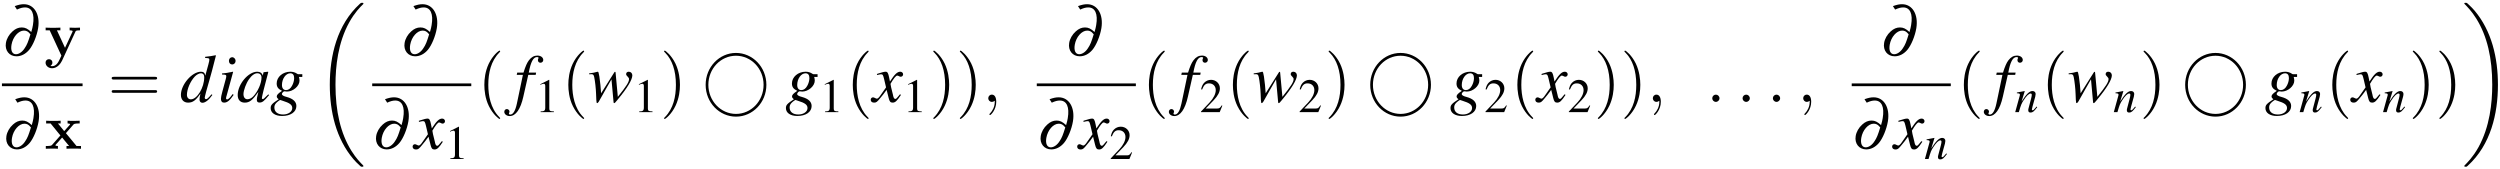
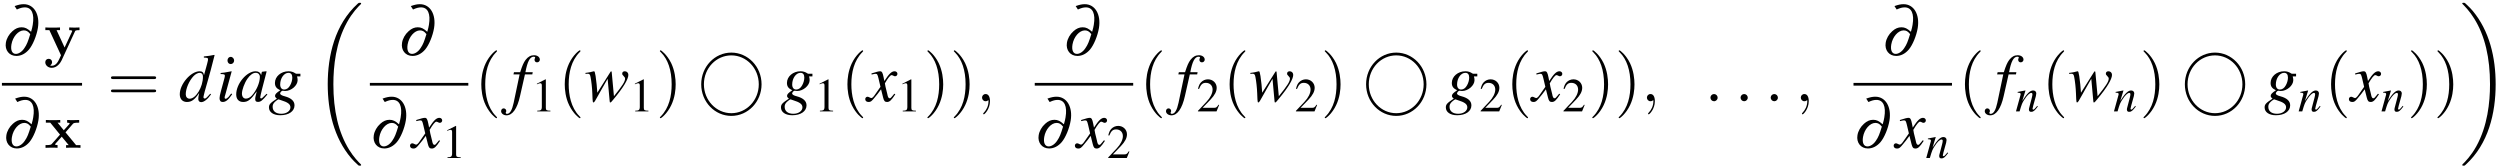
- <svg xmlns="http://www.w3.org/2000/svg" xmlns:xlink="http://www.w3.org/1999/xlink" width="474pt" height="32pt" viewBox="0 0 474 32" version="1.1">
+ <svg xmlns="http://www.w3.org/2000/svg" xmlns:xlink="http://www.w3.org/1999/xlink" width="477pt" height="32pt" viewBox="0 0 477 32" version="1.1">
  <defs>
    <g>
      <symbol overflow="visible" id="glyph0-0">
        <path style="stroke:none;" d="" />
      </symbol>
      <symbol overflow="visible" id="glyph0-1">
        <path style="stroke:none;" d="M 2.844 -8.734 C 3.484 -9.031 3.922 -9.141 4.375 -9.141 C 5.672 -9.141 6.234 -7.922 5.875 -5.797 C 5.812 -5.422 5.75 -5.125 5.562 -4.484 C 4.844 -5.125 4.406 -5.344 3.75 -5.344 C 3.125 -5.344 2.562 -5.109 2 -4.594 C 1.328 -4 0.875 -3.188 0.75 -2.391 C 0.516 -0.984 1.391 0.125 2.75 0.125 C 3.641 0.125 4.469 -0.297 5.156 -1.094 C 5.891 -1.969 6.609 -3.703 6.859 -5.203 C 7.281 -7.797 6.125 -9.75 4.156 -9.75 C 3.641 -9.75 3.172 -9.656 2.422 -9.391 Z M 5.406 -4.047 C 4.969 -2.609 4.75 -2.047 4.297 -1.391 C 3.859 -0.703 3.219 -0.266 2.656 -0.266 C 1.953 -0.266 1.625 -0.953 1.812 -2.062 C 2.062 -3.531 3.125 -4.75 4.172 -4.75 C 4.625 -4.75 4.969 -4.578 5.312 -4.141 C 5.375 -4.094 5.375 -4.094 5.406 -4.047 Z M 5.406 -4.047 " />
      </symbol>
      <symbol overflow="visible" id="glyph1-0">
        <path style="stroke:none;" d="" />
      </symbol>
      <symbol overflow="visible" id="glyph1-1">
        <path style="stroke:none;" d="M 5.922 -4.531 C 5.984 -4.703 6.031 -4.797 6.797 -4.797 L 6.797 -5.312 C 6.391 -5.281 6.344 -5.281 5.859 -5.281 C 5.531 -5.281 5.516 -5.281 4.828 -5.312 L 4.828 -4.797 C 4.844 -4.797 5.406 -4.797 5.406 -4.641 C 5.406 -4.609 5.359 -4.531 5.359 -4.5 L 3.953 -1.484 L 2.422 -4.797 L 3.078 -4.797 L 3.078 -5.312 C 2.797 -5.281 1.984 -5.281 1.656 -5.281 C 1.297 -5.281 0.594 -5.281 0.281 -5.312 L 0.281 -4.797 L 1.047 -4.797 L 3.266 0 C 3.203 0.141 3.031 0.484 2.969 0.641 C 2.719 1.172 2.344 2 1.5 2 C 1.453 2 1.312 2 1.188 1.922 C 1.203 1.906 1.562 1.766 1.562 1.312 C 1.562 0.922 1.281 0.672 0.922 0.672 C 0.547 0.672 0.266 0.922 0.266 1.328 C 0.266 1.891 0.781 2.391 1.5 2.391 C 2.484 2.391 3.125 1.5 3.375 0.984 Z M 5.922 -4.531 " />
      </symbol>
      <symbol overflow="visible" id="glyph1-2">
        <path style="stroke:none;" d="M 4.031 -2.953 L 5.422 -4.547 C 5.547 -4.703 5.656 -4.797 6.641 -4.797 L 6.641 -5.312 C 5.969 -5.281 5.953 -5.281 5.547 -5.281 C 5.203 -5.281 4.688 -5.281 4.344 -5.312 L 4.344 -4.797 C 4.578 -4.797 4.828 -4.734 4.828 -4.656 C 4.828 -4.625 4.766 -4.547 4.75 -4.516 L 3.703 -3.344 L 2.516 -4.797 L 3.031 -4.797 L 3.031 -5.312 C 2.75 -5.281 1.938 -5.281 1.609 -5.281 C 1.25 -5.281 0.609 -5.281 0.281 -5.312 L 0.281 -4.797 L 1.125 -4.797 L 2.984 -2.516 L 1.438 -0.766 C 1.297 -0.594 1.203 -0.516 0.219 -0.516 L 0.219 0 C 0.938 -0.031 0.953 -0.031 1.328 -0.031 C 1.672 -0.031 2.172 -0.031 2.516 0 L 2.516 -0.516 C 2.281 -0.516 2.031 -0.578 2.031 -0.656 C 2.031 -0.672 2.031 -0.688 2.109 -0.781 L 3.312 -2.125 L 4.641 -0.516 L 4.141 -0.516 L 4.141 0 C 4.422 -0.031 5.219 -0.031 5.562 -0.031 C 5.922 -0.031 6.547 -0.031 6.891 0 L 6.891 -0.516 L 6.047 -0.516 Z M 4.031 -2.953 " />
      </symbol>
      <symbol overflow="visible" id="glyph2-0">
        <path style="stroke:none;" d="" />
      </symbol>
      <symbol overflow="visible" id="glyph2-1">
        <path style="stroke:none;" d="M 8.906 -4.234 C 9.094 -4.234 9.344 -4.234 9.344 -4.5 C 9.344 -4.75 9.094 -4.75 8.906 -4.75 L 1.156 -4.75 C 0.969 -4.75 0.719 -4.75 0.719 -4.5 C 0.719 -4.234 0.969 -4.234 1.172 -4.234 Z M 8.906 -1.719 C 9.094 -1.719 9.344 -1.719 9.344 -1.984 C 9.344 -2.234 9.094 -2.234 8.906 -2.234 L 1.172 -2.234 C 0.969 -2.234 0.719 -2.234 0.719 -1.984 C 0.719 -1.719 0.969 -1.719 1.156 -1.719 Z M 8.906 -1.719 " />
      </symbol>
      <symbol overflow="visible" id="glyph2-2">
        <path style="stroke:none;" d="M 4.281 3.109 C 4.281 3.062 4.281 3.047 4.062 2.828 C 2.453 1.188 2.031 -1.25 2.031 -3.234 C 2.031 -5.484 2.531 -7.75 4.125 -9.359 C 4.281 -9.516 4.281 -9.547 4.281 -9.578 C 4.281 -9.672 4.234 -9.719 4.156 -9.719 C 4.031 -9.719 2.859 -8.828 2.094 -7.188 C 1.438 -5.766 1.281 -4.328 1.281 -3.234 C 1.281 -2.234 1.422 -0.656 2.141 0.797 C 2.922 2.391 4.031 3.234 4.156 3.234 C 4.234 3.234 4.281 3.203 4.281 3.109 Z M 4.281 3.109 " />
      </symbol>
      <symbol overflow="visible" id="glyph2-3">
        <path style="stroke:none;" d="M 3.75 -3.234 C 3.75 -4.25 3.594 -5.812 2.891 -7.281 C 2.109 -8.875 1 -9.719 0.875 -9.719 C 0.797 -9.719 0.734 -9.656 0.734 -9.578 C 0.734 -9.547 0.734 -9.516 0.984 -9.281 C 2.25 -8 2.984 -5.953 2.984 -3.234 C 2.984 -1.016 2.516 1.25 0.906 2.891 C 0.734 3.047 0.734 3.062 0.734 3.109 C 0.734 3.188 0.797 3.234 0.875 3.234 C 1 3.234 2.156 2.359 2.922 0.719 C 3.594 -0.719 3.75 -2.156 3.75 -3.234 Z M 3.75 -3.234 " />
      </symbol>
      <symbol overflow="visible" id="glyph3-0">
        <path style="stroke:none;" d="" />
      </symbol>
      <symbol overflow="visible" id="glyph3-1">
        <path style="stroke:none;" d="M 6 -1.438 C 5.297 -0.641 5.156 -0.516 4.938 -0.516 C 4.812 -0.516 4.703 -0.641 4.703 -0.781 C 4.703 -0.953 5.109 -2.531 5.547 -3.969 C 5.891 -5.156 6.172 -6.188 6.828 -8.781 L 6.766 -8.844 C 6.078 -8.703 5.609 -8.625 4.781 -8.547 L 4.781 -8.328 C 5.484 -8.297 5.578 -8.266 5.578 -7.984 C 5.578 -7.828 5.562 -7.75 5.391 -7.078 L 4.812 -4.969 C 4.719 -5.5 4.484 -5.719 3.984 -5.719 C 2.297 -5.719 0.188 -3.281 0.188 -1.328 C 0.188 -0.422 0.719 0.141 1.547 0.141 C 2.438 0.141 3 -0.266 3.891 -1.562 C 3.75 -0.906 3.719 -0.719 3.719 -0.422 C 3.719 -0.062 3.938 0.172 4.266 0.172 C 4.812 0.172 5.484 -0.359 6.156 -1.312 Z M 4.031 -5.422 C 4.422 -5.391 4.609 -5.141 4.609 -4.672 C 4.609 -2.703 3.266 -0.484 2.078 -0.484 C 1.625 -0.484 1.328 -0.828 1.328 -1.328 C 1.328 -2.406 1.969 -3.906 2.828 -4.812 C 3.188 -5.188 3.672 -5.438 4.031 -5.422 Z M 4.031 -5.422 " />
      </symbol>
      <symbol overflow="visible" id="glyph3-2">
        <path style="stroke:none;" d="M 2.875 -1.484 C 2.562 -1.062 2.469 -0.953 2.344 -0.812 C 2.125 -0.594 1.938 -0.469 1.812 -0.469 C 1.703 -0.469 1.609 -0.562 1.609 -0.656 C 1.609 -0.797 1.641 -0.984 1.734 -1.234 C 1.734 -1.266 1.781 -1.359 1.797 -1.469 L 1.797 -1.484 L 1.812 -1.516 L 2.953 -5.688 L 2.922 -5.719 C 1.609 -5.469 1.344 -5.422 0.844 -5.391 L 0.844 -5.188 C 1.531 -5.172 1.656 -5.125 1.656 -4.875 C 1.656 -4.766 1.625 -4.562 1.547 -4.297 L 0.922 -2 C 0.719 -1.25 0.641 -0.859 0.641 -0.594 C 0.641 -0.109 0.844 0.141 1.234 0.141 C 1.828 0.141 2.312 -0.25 3.047 -1.328 Z M 2.766 -8.469 C 2.422 -8.469 2.156 -8.172 2.156 -7.781 C 2.156 -7.375 2.406 -7.094 2.781 -7.094 C 3.125 -7.094 3.422 -7.391 3.422 -7.766 C 3.422 -8.141 3.125 -8.469 2.766 -8.469 Z M 2.766 -8.469 " />
      </symbol>
      <symbol overflow="visible" id="glyph3-3">
        <path style="stroke:none;" d="M 6.016 -1.422 C 5.812 -1.234 5.734 -1.172 5.641 -1.062 C 5.266 -0.656 5.094 -0.531 4.969 -0.531 C 4.875 -0.531 4.797 -0.609 4.797 -0.703 C 4.797 -0.953 5.344 -3.172 5.953 -5.406 C 5.984 -5.531 6 -5.562 6.016 -5.672 L 5.938 -5.719 L 5.141 -5.625 L 5.109 -5.578 L 4.969 -4.969 C 4.859 -5.438 4.484 -5.719 3.922 -5.719 C 2.219 -5.719 0.219 -3.344 0.219 -1.297 C 0.219 -0.391 0.719 0.141 1.547 0.141 C 2.453 0.141 3 -0.281 4.141 -1.891 C 3.891 -0.875 3.844 -0.719 3.844 -0.406 C 3.844 -0.031 4 0.125 4.359 0.125 C 4.891 0.125 5.203 -0.109 6.172 -1.297 Z M 4 -5.422 C 4.438 -5.406 4.734 -5.094 4.734 -4.641 C 4.734 -3.547 4.078 -2.016 3.188 -1.062 C 2.875 -0.719 2.438 -0.5 2.062 -0.5 C 1.609 -0.5 1.312 -0.875 1.312 -1.469 C 1.312 -2.156 1.797 -3.5 2.359 -4.297 C 2.875 -5.047 3.484 -5.469 4 -5.422 Z M 4 -5.422 " />
      </symbol>
      <symbol overflow="visible" id="glyph3-4">
        <path style="stroke:none;" d="M 6.109 -5.25 L 5.328 -5.25 C 5.281 -5.25 5.219 -5.266 5.109 -5.344 C 4.766 -5.578 4.344 -5.719 3.844 -5.719 C 2.406 -5.719 1.25 -4.719 1.25 -3.5 C 1.25 -2.828 1.531 -2.438 2.266 -2.094 C 1.5 -1.578 1.266 -1.328 1.266 -1.016 C 1.266 -0.844 1.375 -0.688 1.625 -0.5 C 0.344 0.344 0.109 0.594 0.109 1.188 C 0.109 2.078 0.953 2.672 2.266 2.672 C 3.906 2.672 4.984 1.906 4.984 0.781 C 4.984 -0.031 4.359 -0.609 3.141 -0.938 C 2.562 -1.078 2.234 -1.281 2.234 -1.484 C 2.234 -1.672 2.531 -2 2.688 -2 C 2.719 -2 2.75 -2 2.781 -2 C 2.891 -1.969 3.062 -1.953 3.188 -1.953 C 4.359 -1.953 5.578 -3 5.578 -4.016 C 5.578 -4.219 5.547 -4.484 5.469 -4.734 L 6.109 -4.734 Z M 1.922 -0.359 C 1.938 -0.359 1.953 -0.344 1.984 -0.344 C 2.016 -0.328 2.156 -0.281 2.359 -0.219 C 3.734 0.203 4.203 0.562 4.203 1.172 C 4.203 1.859 3.453 2.391 2.469 2.391 C 1.422 2.391 0.812 1.891 0.812 1.062 C 0.812 0.75 0.891 0.531 1.094 0.281 C 1.266 0.062 1.812 -0.359 1.922 -0.359 Z M 3.828 -5.422 C 4.312 -5.422 4.562 -5.109 4.562 -4.5 C 4.562 -4.047 4.406 -3.484 4.156 -3.047 C 3.875 -2.516 3.469 -2.234 3.031 -2.234 C 2.531 -2.234 2.25 -2.594 2.25 -3.203 C 2.25 -4.391 2.984 -5.422 3.828 -5.422 Z M 3.828 -5.422 " />
      </symbol>
      <symbol overflow="visible" id="glyph3-5">
        <path style="stroke:none;" d="M 5.203 -1.438 C 5.109 -1.328 5.031 -1.25 4.922 -1.094 C 4.625 -0.703 4.469 -0.562 4.328 -0.562 C 4.125 -0.562 4.016 -0.734 3.922 -1.094 C 3.906 -1.203 3.891 -1.281 3.875 -1.328 C 3.547 -2.625 3.406 -3.219 3.406 -3.422 C 3.984 -4.422 4.438 -4.984 4.672 -4.984 C 4.75 -4.984 4.859 -4.953 4.984 -4.891 C 5.141 -4.797 5.234 -4.766 5.344 -4.766 C 5.609 -4.766 5.797 -4.969 5.797 -5.234 C 5.797 -5.5 5.562 -5.719 5.266 -5.719 C 4.688 -5.719 4.203 -5.25 3.297 -3.859 L 3.156 -4.578 C 2.984 -5.453 2.844 -5.719 2.484 -5.719 C 2.203 -5.719 1.766 -5.594 0.969 -5.344 L 0.828 -5.281 L 0.875 -5.094 C 1.375 -5.203 1.484 -5.234 1.609 -5.234 C 1.938 -5.234 2 -5.109 2.188 -4.344 L 2.562 -2.75 L 1.5 -1.234 C 1.25 -0.844 0.984 -0.609 0.844 -0.609 C 0.766 -0.609 0.641 -0.641 0.5 -0.719 C 0.344 -0.812 0.188 -0.859 0.094 -0.859 C -0.156 -0.859 -0.344 -0.656 -0.344 -0.406 C -0.344 -0.062 -0.094 0.141 0.297 0.141 C 0.703 0.141 0.859 0.031 1.5 -0.766 C 1.859 -1.172 2.125 -1.531 2.672 -2.281 L 3.062 -0.719 C 3.219 -0.062 3.391 0.141 3.812 0.141 C 4.297 0.141 4.641 -0.172 5.391 -1.328 Z M 5.203 -1.438 " />
      </symbol>
      <symbol overflow="visible" id="glyph3-6">
        <path style="stroke:none;" d="M 0.453 -5.125 L 1.625 -5.125 L 0.484 0.312 C 0.188 1.703 -0.234 2.406 -0.781 2.406 C -0.938 2.406 -1.031 2.312 -1.031 2.203 C -1.031 2.156 -1.016 2.125 -0.984 2.062 C -0.938 1.984 -0.922 1.938 -0.922 1.859 C -0.922 1.578 -1.156 1.359 -1.422 1.359 C -1.703 1.359 -1.906 1.594 -1.906 1.891 C -1.906 2.328 -1.453 2.688 -0.875 2.688 C 0.266 2.688 1.172 1.406 1.703 -0.984 L 2.641 -5.125 L 4.047 -5.125 L 4.125 -5.547 L 2.734 -5.547 C 3.109 -7.578 3.594 -8.5 4.312 -8.5 C 4.484 -8.5 4.594 -8.438 4.594 -8.344 C 4.594 -8.297 4.578 -8.281 4.547 -8.219 C 4.5 -8.094 4.469 -8.031 4.469 -7.938 C 4.469 -7.625 4.656 -7.422 4.953 -7.422 C 5.25 -7.422 5.484 -7.656 5.484 -7.938 C 5.484 -8.422 5.016 -8.781 4.375 -8.781 C 3.75 -8.781 3.234 -8.5 2.766 -7.891 C 2.391 -7.391 2.125 -6.781 1.734 -5.547 L 0.547 -5.547 Z M 0.453 -5.125 " />
      </symbol>
      <symbol overflow="visible" id="glyph3-7">
        <path style="stroke:none;" d="M 0.203 -5.234 L 0.469 -5.234 C 0.484 -5.234 0.516 -5.234 0.578 -5.25 C 0.953 -5.266 1.078 -5.141 1.172 -4.656 C 1.328 -3.906 1.484 -2.531 1.516 -1.516 L 1.562 -0.375 C 1.594 0.125 1.625 0.234 1.734 0.234 C 1.875 0.234 2.094 -0.094 2.562 -0.984 C 2.625 -1.125 2.891 -1.578 3.281 -2.266 L 4.438 -4.281 L 4.812 -0.156 C 4.828 0.188 4.859 0.234 4.953 0.234 C 5.047 0.234 5.188 0.109 5.531 -0.328 C 5.547 -0.344 5.594 -0.406 5.641 -0.469 C 7.406 -2.578 8.391 -4.203 8.391 -5.031 C 8.391 -5.422 8.109 -5.719 7.719 -5.719 C 7.406 -5.719 7.219 -5.547 7.219 -5.266 C 7.219 -5.109 7.281 -5 7.484 -4.812 C 7.688 -4.609 7.766 -4.484 7.766 -4.328 C 7.766 -3.766 7.328 -3.062 5.641 -0.953 L 5.219 -5.516 C 5.219 -5.656 5.188 -5.703 5.109 -5.703 C 5.047 -5.703 5.016 -5.672 4.953 -5.562 L 2.469 -1.625 C 2.422 -2.531 2.281 -3.906 2.141 -4.812 C 2 -5.609 1.969 -5.719 1.812 -5.719 C 1.734 -5.719 1.594 -5.672 1.422 -5.625 C 1.281 -5.562 0.969 -5.516 0.547 -5.453 C 0.5 -5.453 0.359 -5.422 0.203 -5.406 Z M 0.203 -5.234 " />
      </symbol>
      <symbol overflow="visible" id="glyph4-0">
        <path style="stroke:none;" d="" />
      </symbol>
      <symbol overflow="visible" id="glyph4-1">
        <path style="stroke:none;" d="M 9.062 30.422 C 9.062 30.375 9.047 30.344 9.016 30.312 C 8.531 29.828 7.672 28.969 6.797 27.562 C 4.719 24.219 3.766 20.016 3.766 15.031 C 3.766 11.547 4.234 7.047 6.375 3.188 C 7.391 1.344 8.453 0.281 9.031 -0.281 C 9.062 -0.328 9.062 -0.344 9.062 -0.391 C 9.062 -0.516 8.969 -0.516 8.797 -0.516 C 8.609 -0.516 8.594 -0.516 8.391 -0.328 C 4.047 3.625 2.688 9.562 2.688 15.016 C 2.688 20.109 3.859 25.234 7.156 29.109 C 7.406 29.406 7.906 29.938 8.438 30.406 C 8.594 30.562 8.609 30.562 8.797 30.562 C 8.969 30.562 9.062 30.562 9.062 30.422 Z M 9.062 30.422 " />
      </symbol>
      <symbol overflow="visible" id="glyph4-2">
        <path style="stroke:none;" d="M 6.828 15.031 C 6.828 9.938 5.656 4.812 2.375 0.938 C 2.109 0.641 1.625 0.109 1.094 -0.359 C 0.938 -0.516 0.906 -0.516 0.719 -0.516 C 0.562 -0.516 0.453 -0.516 0.453 -0.391 C 0.453 -0.344 0.5 -0.281 0.531 -0.266 C 0.984 0.203 1.859 1.078 2.719 2.469 C 4.812 5.812 5.75 10.031 5.75 15.016 C 5.75 18.5 5.281 22.984 3.141 26.859 C 2.125 28.688 1.047 29.766 0.5 30.312 C 0.484 30.344 0.453 30.391 0.453 30.422 C 0.453 30.562 0.562 30.562 0.719 30.562 C 0.906 30.562 0.938 30.562 1.125 30.359 C 5.469 26.406 6.828 20.484 6.828 15.031 Z M 6.828 15.031 " />
      </symbol>
      <symbol overflow="visible" id="glyph5-0">
        <path style="stroke:none;" d="" />
      </symbol>
      <symbol overflow="visible" id="glyph5-1">
        <path style="stroke:none;" d="M 2.641 -6.125 L 1 -5.297 L 1 -5.172 C 1.109 -5.219 1.219 -5.25 1.25 -5.281 C 1.406 -5.344 1.562 -5.375 1.656 -5.375 C 1.844 -5.375 1.938 -5.234 1.938 -4.953 L 1.938 -0.844 C 1.938 -0.547 1.859 -0.328 1.719 -0.25 C 1.578 -0.172 1.453 -0.141 1.062 -0.141 L 1.062 0 L 3.578 0 L 3.578 -0.141 C 2.859 -0.141 2.703 -0.234 2.703 -0.672 L 2.703 -6.109 Z M 2.641 -6.125 " />
      </symbol>
      <symbol overflow="visible" id="glyph5-2">
        <path style="stroke:none;" d="M 4.312 -1.234 L 4.188 -1.281 C 3.859 -0.766 3.734 -0.688 3.328 -0.688 L 1.156 -0.688 L 2.688 -2.281 C 3.484 -3.125 3.844 -3.812 3.844 -4.516 C 3.844 -5.422 3.109 -6.125 2.172 -6.125 C 1.672 -6.125 1.203 -5.922 0.859 -5.562 C 0.578 -5.25 0.438 -4.969 0.281 -4.328 L 0.469 -4.281 C 0.828 -5.172 1.156 -5.453 1.781 -5.453 C 2.547 -5.453 3.062 -4.938 3.062 -4.172 C 3.062 -3.469 2.641 -2.625 1.891 -1.828 L 0.266 -0.109 L 0.266 0 L 3.812 0 Z M 4.312 -1.234 " />
      </symbol>
      <symbol overflow="visible" id="glyph6-0">
        <path style="stroke:none;" d="" />
      </symbol>
      <symbol overflow="visible" id="glyph6-1">
        <path style="stroke:none;" d="M 12.234 -3.234 C 12.234 -6.625 9.609 -9.281 6.469 -9.281 C 3.297 -9.281 0.719 -6.594 0.719 -3.234 C 0.719 0.141 3.328 2.797 6.469 2.797 C 9.641 2.797 12.234 0.109 12.234 -3.234 Z M 6.469 2.281 C 3.578 2.281 1.234 -0.188 1.234 -3.234 C 1.234 -6.328 3.594 -8.75 6.469 -8.75 C 9.359 -8.75 11.703 -6.297 11.703 -3.234 C 11.703 -0.156 9.344 2.281 6.469 2.281 Z M 6.469 2.281 " />
      </symbol>
      <symbol overflow="visible" id="glyph7-0">
        <path style="stroke:none;" d="" />
      </symbol>
      <symbol overflow="visible" id="glyph7-1">
        <path style="stroke:none;" d="M 2.625 -0.016 C 2.625 -0.875 2.312 -1.375 1.797 -1.375 C 1.375 -1.375 1.109 -1.047 1.109 -0.688 C 1.109 -0.344 1.375 0 1.797 0 C 1.953 0 2.125 -0.047 2.25 -0.172 C 2.297 -0.188 2.312 -0.203 2.312 -0.203 C 2.328 -0.203 2.344 -0.188 2.344 -0.016 C 2.344 0.953 1.891 1.719 1.469 2.156 C 1.328 2.297 1.328 2.312 1.328 2.359 C 1.328 2.453 1.391 2.5 1.453 2.5 C 1.594 2.5 2.625 1.5 2.625 -0.016 Z M 2.625 -0.016 " />
      </symbol>
      <symbol overflow="visible" id="glyph7-2">
        <path style="stroke:none;" d="M 2.484 -0.688 C 2.484 -1.062 2.172 -1.375 1.797 -1.375 C 1.422 -1.375 1.109 -1.062 1.109 -0.688 C 1.109 -0.312 1.422 0 1.797 0 C 2.172 0 2.484 -0.312 2.484 -0.688 Z M 2.484 -0.688 " />
      </symbol>
      <symbol overflow="visible" id="glyph8-0">
        <path style="stroke:none;" d="" />
      </symbol>
      <symbol overflow="visible" id="glyph8-1">
        <path style="stroke:none;" d="M 4.172 -1.062 L 3.984 -0.828 C 3.719 -0.484 3.547 -0.344 3.422 -0.344 C 3.359 -0.344 3.281 -0.422 3.281 -0.484 C 3.281 -0.547 3.281 -0.547 3.406 -1.062 L 3.922 -2.922 C 3.969 -3.125 4 -3.312 4 -3.438 C 4 -3.766 3.766 -4 3.406 -4 C 2.828 -4 2.25 -3.453 1.328 -2 L 1.938 -3.984 L 1.906 -4 C 1.406 -3.891 1.219 -3.859 0.438 -3.719 L 0.438 -3.578 C 0.891 -3.562 1.016 -3.5 1.016 -3.328 C 1.016 -3.266 1 -3.219 1 -3.172 L 0.125 0 L 0.812 0 C 1.234 -1.438 1.312 -1.625 1.719 -2.25 C 2.25 -3.078 2.719 -3.531 3.047 -3.531 C 3.188 -3.531 3.266 -3.438 3.266 -3.266 C 3.266 -3.156 3.219 -2.859 3.141 -2.578 L 2.75 -1.094 C 2.625 -0.625 2.594 -0.5 2.594 -0.406 C 2.594 -0.062 2.734 0.078 3.031 0.078 C 3.438 0.078 3.672 -0.109 4.297 -0.938 Z M 4.172 -1.062 " />
      </symbol>
    </g>
  </defs>
  <g id="surface1">
    <g style="fill:rgb(0%,0%,0%);fill-opacity:1;">
      <use xlink:href="#glyph0-1" x="0.369" y="10.549" />
    </g>
    <g style="fill:rgb(0%,0%,0%);fill-opacity:1;">
      <use xlink:href="#glyph1-1" x="8.373" y="10.549" />
    </g>
    <path style="fill:none;stroke-width:0.518;stroke-linecap:butt;stroke-linejoin:miter;stroke:rgb(0%,0%,0%);stroke-opacity:1;stroke-miterlimit:10;" d="M 10.367 -46.968 L 25.656 -46.968 " transform="matrix(1,0,0,-1,-10,-30.89)" />
    <g style="fill:rgb(0%,0%,0%);fill-opacity:1;">
      <use xlink:href="#glyph0-1" x="0.463" y="28.202" />
    </g>
    <g style="fill:rgb(0%,0%,0%);fill-opacity:1;">
      <use xlink:href="#glyph1-2" x="8.467" y="28.202" />
    </g>
    <g style="fill:rgb(0%,0%,0%);fill-opacity:1;">
      <use xlink:href="#glyph2-1" x="20.452" y="19.317" />
    </g>
    <g style="fill:rgb(0%,0%,0%);fill-opacity:1;">
      <use xlink:href="#glyph3-1" x="34.113" y="19.317" />
    </g>
    <g style="fill:rgb(0%,0%,0%);fill-opacity:1;">
      <use xlink:href="#glyph3-2" x="41.249" y="19.317" />
      <use xlink:href="#glyph3-3" x="44.85" y="19.317" />
    </g>
    <g style="fill:rgb(0%,0%,0%);fill-opacity:1;">
      <use xlink:href="#glyph3-4" x="51.209" y="19.317" />
    </g>
    <g style="fill:rgb(0%,0%,0%);fill-opacity:1;">
      <use xlink:href="#glyph4-1" x="59.842" y="1.049" />
    </g>
    <g style="fill:rgb(0%,0%,0%);fill-opacity:1;">
      <use xlink:href="#glyph0-1" x="75.961" y="10.549" />
    </g>
    <path style="fill:none;stroke-width:0.518;stroke-linecap:butt;stroke-linejoin:miter;stroke:rgb(0%,0%,0%);stroke-opacity:1;stroke-miterlimit:10;" d="M 80.57 -46.968 L 99.355 -46.968 " transform="matrix(1,0,0,-1,-10,-30.89)" />
    <g style="fill:rgb(0%,0%,0%);fill-opacity:1;">
      <use xlink:href="#glyph0-1" x="70.57" y="28.202" />
    </g>
    <g style="fill:rgb(0%,0%,0%);fill-opacity:1;">
      <use xlink:href="#glyph3-5" x="78.574" y="28.202" />
    </g>
    <g style="fill:rgb(0%,0%,0%);fill-opacity:1;">
      <use xlink:href="#glyph5-1" x="84.324" y="30.145" />
    </g>
    <g style="fill:rgb(0%,0%,0%);fill-opacity:1;">
      <use xlink:href="#glyph2-2" x="90.551" y="19.317" />
    </g>
    <g style="fill:rgb(0%,0%,0%);fill-opacity:1;">
      <use xlink:href="#glyph3-6" x="97.519" y="19.317" />
    </g>
    <g style="fill:rgb(0%,0%,0%);fill-opacity:1;">
      <use xlink:href="#glyph5-1" x="101.443" y="21.26" />
    </g>
    <g style="fill:rgb(0%,0%,0%);fill-opacity:1;">
      <use xlink:href="#glyph2-2" x="106.474" y="19.317" />
    </g>
    <g style="fill:rgb(0%,0%,0%);fill-opacity:1;">
      <use xlink:href="#glyph3-7" x="111.499" y="19.317" />
    </g>
    <g style="fill:rgb(0%,0%,0%);fill-opacity:1;">
      <use xlink:href="#glyph5-1" x="120.137" y="21.26" />
    </g>
    <g style="fill:rgb(0%,0%,0%);fill-opacity:1;">
      <use xlink:href="#glyph2-3" x="125.169" y="19.317" />
    </g>
    <g style="fill:rgb(0%,0%,0%);fill-opacity:1;">
      <use xlink:href="#glyph6-1" x="133.072" y="19.317" />
    </g>
    <g style="fill:rgb(0%,0%,0%);fill-opacity:1;">
      <use xlink:href="#glyph3-4" x="148.901" y="19.317" />
    </g>
    <g style="fill:rgb(0%,0%,0%);fill-opacity:1;">
      <use xlink:href="#glyph5-1" x="155.377" y="21.26" />
    </g>
    <g style="fill:rgb(0%,0%,0%);fill-opacity:1;">
      <use xlink:href="#glyph2-2" x="160.408" y="19.317" />
    </g>
    <g style="fill:rgb(0%,0%,0%);fill-opacity:1;">
      <use xlink:href="#glyph3-5" x="165.433" y="19.317" />
    </g>
    <g style="fill:rgb(0%,0%,0%);fill-opacity:1;">
      <use xlink:href="#glyph5-1" x="171.183" y="21.26" />
    </g>
    <g style="fill:rgb(0%,0%,0%);fill-opacity:1;">
      <use xlink:href="#glyph2-3" x="176.214" y="19.317" />
      <use xlink:href="#glyph2-3" x="181.251" y="19.317" />
    </g>
    <g style="fill:rgb(0%,0%,0%);fill-opacity:1;">
      <use xlink:href="#glyph7-1" x="186.264" y="19.317" />
    </g>
    <g style="fill:rgb(0%,0%,0%);fill-opacity:1;">
-       <use xlink:href="#glyph0-1" x="201.964" y="10.549" />
-     </g>
-     <path style="fill:none;stroke-width:0.518;stroke-linecap:butt;stroke-linejoin:miter;stroke:rgb(0%,0%,0%);stroke-opacity:1;stroke-miterlimit:10;" d="M 206.574 -46.968 L 225.359 -46.968 " transform="matrix(1,0,0,-1,-10,-30.89)" />
-     <g style="fill:rgb(0%,0%,0%);fill-opacity:1;">
-       <use xlink:href="#glyph0-1" x="196.573" y="28.202" />
-     </g>
-     <g style="fill:rgb(0%,0%,0%);fill-opacity:1;">
-       <use xlink:href="#glyph3-5" x="204.577" y="28.202" />
-     </g>
-     <g style="fill:rgb(0%,0%,0%);fill-opacity:1;">
-       <use xlink:href="#glyph5-2" x="210.327" y="30.145" />
-     </g>
-     <g style="fill:rgb(0%,0%,0%);fill-opacity:1;">
-       <use xlink:href="#glyph2-2" x="216.554" y="19.317" />
-     </g>
-     <g style="fill:rgb(0%,0%,0%);fill-opacity:1;">
-       <use xlink:href="#glyph3-6" x="223.522" y="19.317" />
-     </g>
-     <g style="fill:rgb(0%,0%,0%);fill-opacity:1;">
-       <use xlink:href="#glyph5-2" x="227.446" y="21.26" />
-     </g>
-     <g style="fill:rgb(0%,0%,0%);fill-opacity:1;">
-       <use xlink:href="#glyph2-2" x="232.477" y="19.317" />
-     </g>
-     <g style="fill:rgb(0%,0%,0%);fill-opacity:1;">
-       <use xlink:href="#glyph3-7" x="237.502" y="19.317" />
-     </g>
-     <g style="fill:rgb(0%,0%,0%);fill-opacity:1;">
-       <use xlink:href="#glyph5-2" x="246.14" y="21.26" />
-     </g>
-     <g style="fill:rgb(0%,0%,0%);fill-opacity:1;">
-       <use xlink:href="#glyph2-3" x="251.172" y="19.317" />
-     </g>
-     <g style="fill:rgb(0%,0%,0%);fill-opacity:1;">
-       <use xlink:href="#glyph6-1" x="259.075" y="19.317" />
-     </g>
-     <g style="fill:rgb(0%,0%,0%);fill-opacity:1;">
-       <use xlink:href="#glyph3-4" x="274.904" y="19.317" />
-     </g>
-     <g style="fill:rgb(0%,0%,0%);fill-opacity:1;">
-       <use xlink:href="#glyph5-2" x="281.38" y="21.26" />
-     </g>
-     <g style="fill:rgb(0%,0%,0%);fill-opacity:1;">
-       <use xlink:href="#glyph2-2" x="286.411" y="19.317" />
-     </g>
-     <g style="fill:rgb(0%,0%,0%);fill-opacity:1;">
-       <use xlink:href="#glyph3-5" x="291.436" y="19.317" />
-     </g>
-     <g style="fill:rgb(0%,0%,0%);fill-opacity:1;">
-       <use xlink:href="#glyph5-2" x="297.186" y="21.26" />
-     </g>
-     <g style="fill:rgb(0%,0%,0%);fill-opacity:1;">
-       <use xlink:href="#glyph2-3" x="302.217" y="19.317" />
-       <use xlink:href="#glyph2-3" x="307.254" y="19.317" />
-     </g>
-     <g style="fill:rgb(0%,0%,0%);fill-opacity:1;">
-       <use xlink:href="#glyph7-1" x="312.267" y="19.317" />
-     </g>
-     <g style="fill:rgb(0%,0%,0%);fill-opacity:1;">
-       <use xlink:href="#glyph7-2" x="323.532" y="19.317" />
-     </g>
-     <g style="fill:rgb(0%,0%,0%);fill-opacity:1;">
-       <use xlink:href="#glyph7-2" x="329.28" y="19.317" />
-     </g>
-     <g style="fill:rgb(0%,0%,0%);fill-opacity:1;">
-       <use xlink:href="#glyph7-2" x="335.028" y="19.317" />
-     </g>
-     <g style="fill:rgb(0%,0%,0%);fill-opacity:1;">
-       <use xlink:href="#glyph7-1" x="340.776" y="19.317" />
-     </g>
-     <g style="fill:rgb(0%,0%,0%);fill-opacity:1;">
-       <use xlink:href="#glyph0-1" x="356.476" y="10.549" />
-     </g>
-     <path style="fill:none;stroke-width:0.518;stroke-linecap:butt;stroke-linejoin:miter;stroke:rgb(0%,0%,0%);stroke-opacity:1;stroke-miterlimit:10;" d="M 361.086 -46.968 L 379.871 -46.968 " transform="matrix(1,0,0,-1,-10,-30.89)" />
-     <g style="fill:rgb(0%,0%,0%);fill-opacity:1;">
-       <use xlink:href="#glyph0-1" x="351.086" y="28.202" />
-     </g>
-     <g style="fill:rgb(0%,0%,0%);fill-opacity:1;">
-       <use xlink:href="#glyph3-5" x="359.09" y="28.202" />
-     </g>
-     <g style="fill:rgb(0%,0%,0%);fill-opacity:1;">
-       <use xlink:href="#glyph8-1" x="364.84" y="30.145" />
-     </g>
-     <g style="fill:rgb(0%,0%,0%);fill-opacity:1;">
-       <use xlink:href="#glyph2-2" x="371.067" y="19.317" />
-     </g>
-     <g style="fill:rgb(0%,0%,0%);fill-opacity:1;">
-       <use xlink:href="#glyph3-6" x="378.035" y="19.317" />
-     </g>
-     <g style="fill:rgb(0%,0%,0%);fill-opacity:1;">
-       <use xlink:href="#glyph8-1" x="381.959" y="21.26" />
-     </g>
-     <g style="fill:rgb(0%,0%,0%);fill-opacity:1;">
-       <use xlink:href="#glyph2-2" x="386.99" y="19.317" />
-     </g>
-     <g style="fill:rgb(0%,0%,0%);fill-opacity:1;">
-       <use xlink:href="#glyph3-7" x="392.015" y="19.317" />
-     </g>
-     <g style="fill:rgb(0%,0%,0%);fill-opacity:1;">
-       <use xlink:href="#glyph8-1" x="400.653" y="21.26" />
-     </g>
-     <g style="fill:rgb(0%,0%,0%);fill-opacity:1;">
-       <use xlink:href="#glyph2-3" x="405.685" y="19.317" />
-     </g>
-     <g style="fill:rgb(0%,0%,0%);fill-opacity:1;">
-       <use xlink:href="#glyph6-1" x="413.588" y="19.317" />
-     </g>
-     <g style="fill:rgb(0%,0%,0%);fill-opacity:1;">
-       <use xlink:href="#glyph3-4" x="429.417" y="19.317" />
-     </g>
-     <g style="fill:rgb(0%,0%,0%);fill-opacity:1;">
-       <use xlink:href="#glyph8-1" x="435.893" y="21.26" />
-     </g>
-     <g style="fill:rgb(0%,0%,0%);fill-opacity:1;">
-       <use xlink:href="#glyph2-2" x="440.924" y="19.317" />
-     </g>
-     <g style="fill:rgb(0%,0%,0%);fill-opacity:1;">
-       <use xlink:href="#glyph3-5" x="445.949" y="19.317" />
-     </g>
-     <g style="fill:rgb(0%,0%,0%);fill-opacity:1;">
-       <use xlink:href="#glyph8-1" x="451.699" y="21.26" />
-     </g>
-     <g style="fill:rgb(0%,0%,0%);fill-opacity:1;">
-       <use xlink:href="#glyph2-3" x="456.73" y="19.317" />
-       <use xlink:href="#glyph2-3" x="461.767" y="19.317" />
-     </g>
-     <g style="fill:rgb(0%,0%,0%);fill-opacity:1;">
-       <use xlink:href="#glyph4-2" x="466.78" y="1.049" />
+       <use xlink:href="#glyph0-1" x="202.819" y="10.549" />
+     </g>
+     <path style="fill:none;stroke-width:0.518;stroke-linecap:butt;stroke-linejoin:miter;stroke:rgb(0%,0%,0%);stroke-opacity:1;stroke-miterlimit:10;" d="M 207.43 -46.968 L 226.215 -46.968 " transform="matrix(1,0,0,-1,-10,-30.89)" />
+     <g style="fill:rgb(0%,0%,0%);fill-opacity:1;">
+       <use xlink:href="#glyph0-1" x="197.428" y="28.202" />
+     </g>
+     <g style="fill:rgb(0%,0%,0%);fill-opacity:1;">
+       <use xlink:href="#glyph3-5" x="205.432" y="28.202" />
+     </g>
+     <g style="fill:rgb(0%,0%,0%);fill-opacity:1;">
+       <use xlink:href="#glyph5-2" x="211.182" y="30.145" />
+     </g>
+     <g style="fill:rgb(0%,0%,0%);fill-opacity:1;">
+       <use xlink:href="#glyph2-2" x="217.409" y="19.317" />
+     </g>
+     <g style="fill:rgb(0%,0%,0%);fill-opacity:1;">
+       <use xlink:href="#glyph3-6" x="224.377" y="19.317" />
+     </g>
+     <g style="fill:rgb(0%,0%,0%);fill-opacity:1;">
+       <use xlink:href="#glyph5-2" x="228.301" y="21.26" />
+     </g>
+     <g style="fill:rgb(0%,0%,0%);fill-opacity:1;">
+       <use xlink:href="#glyph2-2" x="233.332" y="19.317" />
+     </g>
+     <g style="fill:rgb(0%,0%,0%);fill-opacity:1;">
+       <use xlink:href="#glyph3-7" x="238.357" y="19.317" />
+     </g>
+     <g style="fill:rgb(0%,0%,0%);fill-opacity:1;">
+       <use xlink:href="#glyph5-2" x="246.995" y="21.26" />
+     </g>
+     <g style="fill:rgb(0%,0%,0%);fill-opacity:1;">
+       <use xlink:href="#glyph2-3" x="252.027" y="19.317" />
+     </g>
+     <g style="fill:rgb(0%,0%,0%);fill-opacity:1;">
+       <use xlink:href="#glyph6-1" x="259.93" y="19.317" />
+     </g>
+     <g style="fill:rgb(0%,0%,0%);fill-opacity:1;">
+       <use xlink:href="#glyph3-4" x="275.759" y="19.317" />
+     </g>
+     <g style="fill:rgb(0%,0%,0%);fill-opacity:1;">
+       <use xlink:href="#glyph5-2" x="282.235" y="21.26" />
+     </g>
+     <g style="fill:rgb(0%,0%,0%);fill-opacity:1;">
+       <use xlink:href="#glyph2-2" x="287.266" y="19.317" />
+     </g>
+     <g style="fill:rgb(0%,0%,0%);fill-opacity:1;">
+       <use xlink:href="#glyph3-5" x="292.291" y="19.317" />
+     </g>
+     <g style="fill:rgb(0%,0%,0%);fill-opacity:1;">
+       <use xlink:href="#glyph5-2" x="298.041" y="21.26" />
+     </g>
+     <g style="fill:rgb(0%,0%,0%);fill-opacity:1;">
+       <use xlink:href="#glyph2-3" x="303.072" y="19.317" />
+       <use xlink:href="#glyph2-3" x="308.109" y="19.317" />
+     </g>
+     <g style="fill:rgb(0%,0%,0%);fill-opacity:1;">
+       <use xlink:href="#glyph7-1" x="313.122" y="19.317" />
+     </g>
+     <g style="fill:rgb(0%,0%,0%);fill-opacity:1;">
+       <use xlink:href="#glyph7-2" x="325.242" y="19.317" />
+     </g>
+     <g style="fill:rgb(0%,0%,0%);fill-opacity:1;">
+       <use xlink:href="#glyph7-2" x="330.99" y="19.317" />
+     </g>
+     <g style="fill:rgb(0%,0%,0%);fill-opacity:1;">
+       <use xlink:href="#glyph7-2" x="336.738" y="19.317" />
+     </g>
+     <g style="fill:rgb(0%,0%,0%);fill-opacity:1;">
+       <use xlink:href="#glyph7-1" x="342.485" y="19.317" />
+     </g>
+     <g style="fill:rgb(0%,0%,0%);fill-opacity:1;">
+       <use xlink:href="#glyph0-1" x="359.041" y="10.549" />
+     </g>
+     <path style="fill:none;stroke-width:0.518;stroke-linecap:butt;stroke-linejoin:miter;stroke:rgb(0%,0%,0%);stroke-opacity:1;stroke-miterlimit:10;" d="M 363.648 -46.968 L 382.438 -46.968 " transform="matrix(1,0,0,-1,-10,-30.89)" />
+     <g style="fill:rgb(0%,0%,0%);fill-opacity:1;">
+       <use xlink:href="#glyph0-1" x="353.651" y="28.202" />
+     </g>
+     <g style="fill:rgb(0%,0%,0%);fill-opacity:1;">
+       <use xlink:href="#glyph3-5" x="361.654" y="28.202" />
+     </g>
+     <g style="fill:rgb(0%,0%,0%);fill-opacity:1;">
+       <use xlink:href="#glyph8-1" x="367.404" y="30.145" />
+     </g>
+     <g style="fill:rgb(0%,0%,0%);fill-opacity:1;">
+       <use xlink:href="#glyph2-2" x="373.631" y="19.317" />
+     </g>
+     <g style="fill:rgb(0%,0%,0%);fill-opacity:1;">
+       <use xlink:href="#glyph3-6" x="380.599" y="19.317" />
+     </g>
+     <g style="fill:rgb(0%,0%,0%);fill-opacity:1;">
+       <use xlink:href="#glyph8-1" x="384.523" y="21.26" />
+     </g>
+     <g style="fill:rgb(0%,0%,0%);fill-opacity:1;">
+       <use xlink:href="#glyph2-2" x="389.554" y="19.317" />
+     </g>
+     <g style="fill:rgb(0%,0%,0%);fill-opacity:1;">
+       <use xlink:href="#glyph3-7" x="394.579" y="19.317" />
+     </g>
+     <g style="fill:rgb(0%,0%,0%);fill-opacity:1;">
+       <use xlink:href="#glyph8-1" x="403.217" y="21.26" />
+     </g>
+     <g style="fill:rgb(0%,0%,0%);fill-opacity:1;">
+       <use xlink:href="#glyph2-3" x="408.249" y="19.317" />
+     </g>
+     <g style="fill:rgb(0%,0%,0%);fill-opacity:1;">
+       <use xlink:href="#glyph6-1" x="416.152" y="19.317" />
+     </g>
+     <g style="fill:rgb(0%,0%,0%);fill-opacity:1;">
+       <use xlink:href="#glyph3-4" x="431.981" y="19.317" />
+     </g>
+     <g style="fill:rgb(0%,0%,0%);fill-opacity:1;">
+       <use xlink:href="#glyph8-1" x="438.457" y="21.26" />
+     </g>
+     <g style="fill:rgb(0%,0%,0%);fill-opacity:1;">
+       <use xlink:href="#glyph2-2" x="443.488" y="19.317" />
+     </g>
+     <g style="fill:rgb(0%,0%,0%);fill-opacity:1;">
+       <use xlink:href="#glyph3-5" x="448.513" y="19.317" />
+     </g>
+     <g style="fill:rgb(0%,0%,0%);fill-opacity:1;">
+       <use xlink:href="#glyph8-1" x="454.263" y="21.26" />
+     </g>
+     <g style="fill:rgb(0%,0%,0%);fill-opacity:1;">
+       <use xlink:href="#glyph2-3" x="459.294" y="19.317" />
+       <use xlink:href="#glyph2-3" x="464.331" y="19.317" />
+     </g>
+     <g style="fill:rgb(0%,0%,0%);fill-opacity:1;">
+       <use xlink:href="#glyph4-2" x="469.344" y="1.049" />
    </g>
  </g>
</svg>
